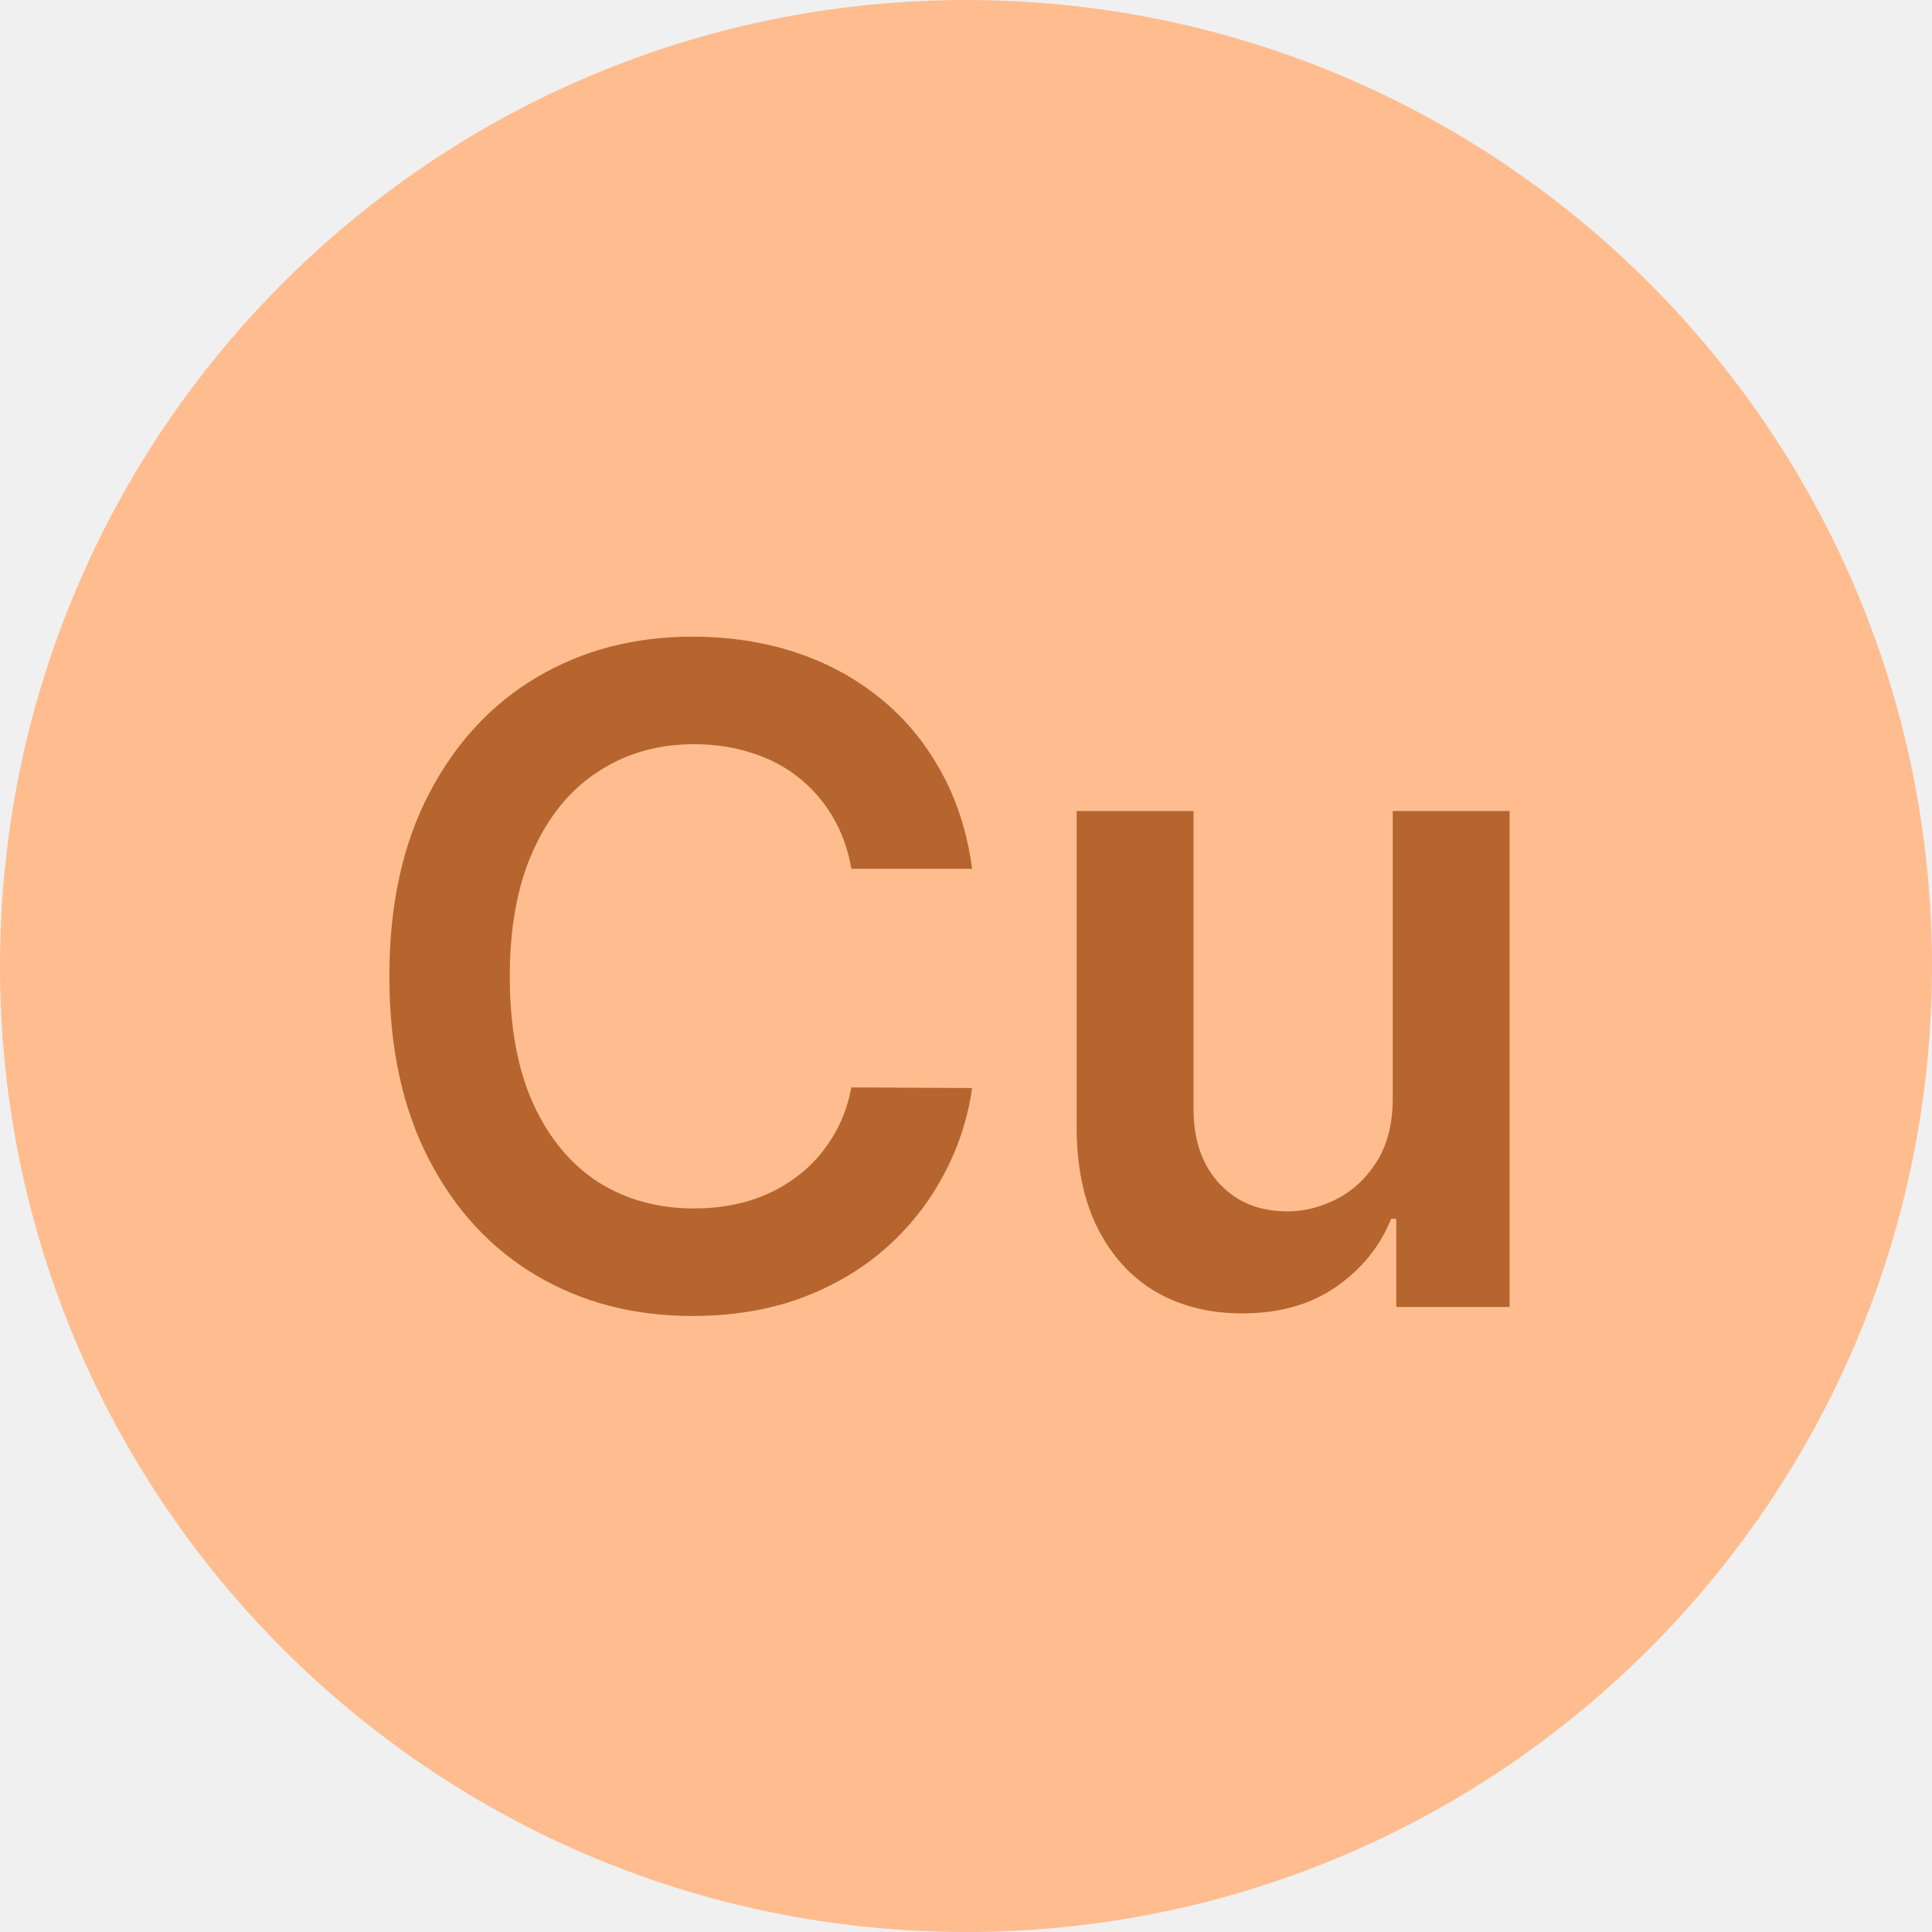
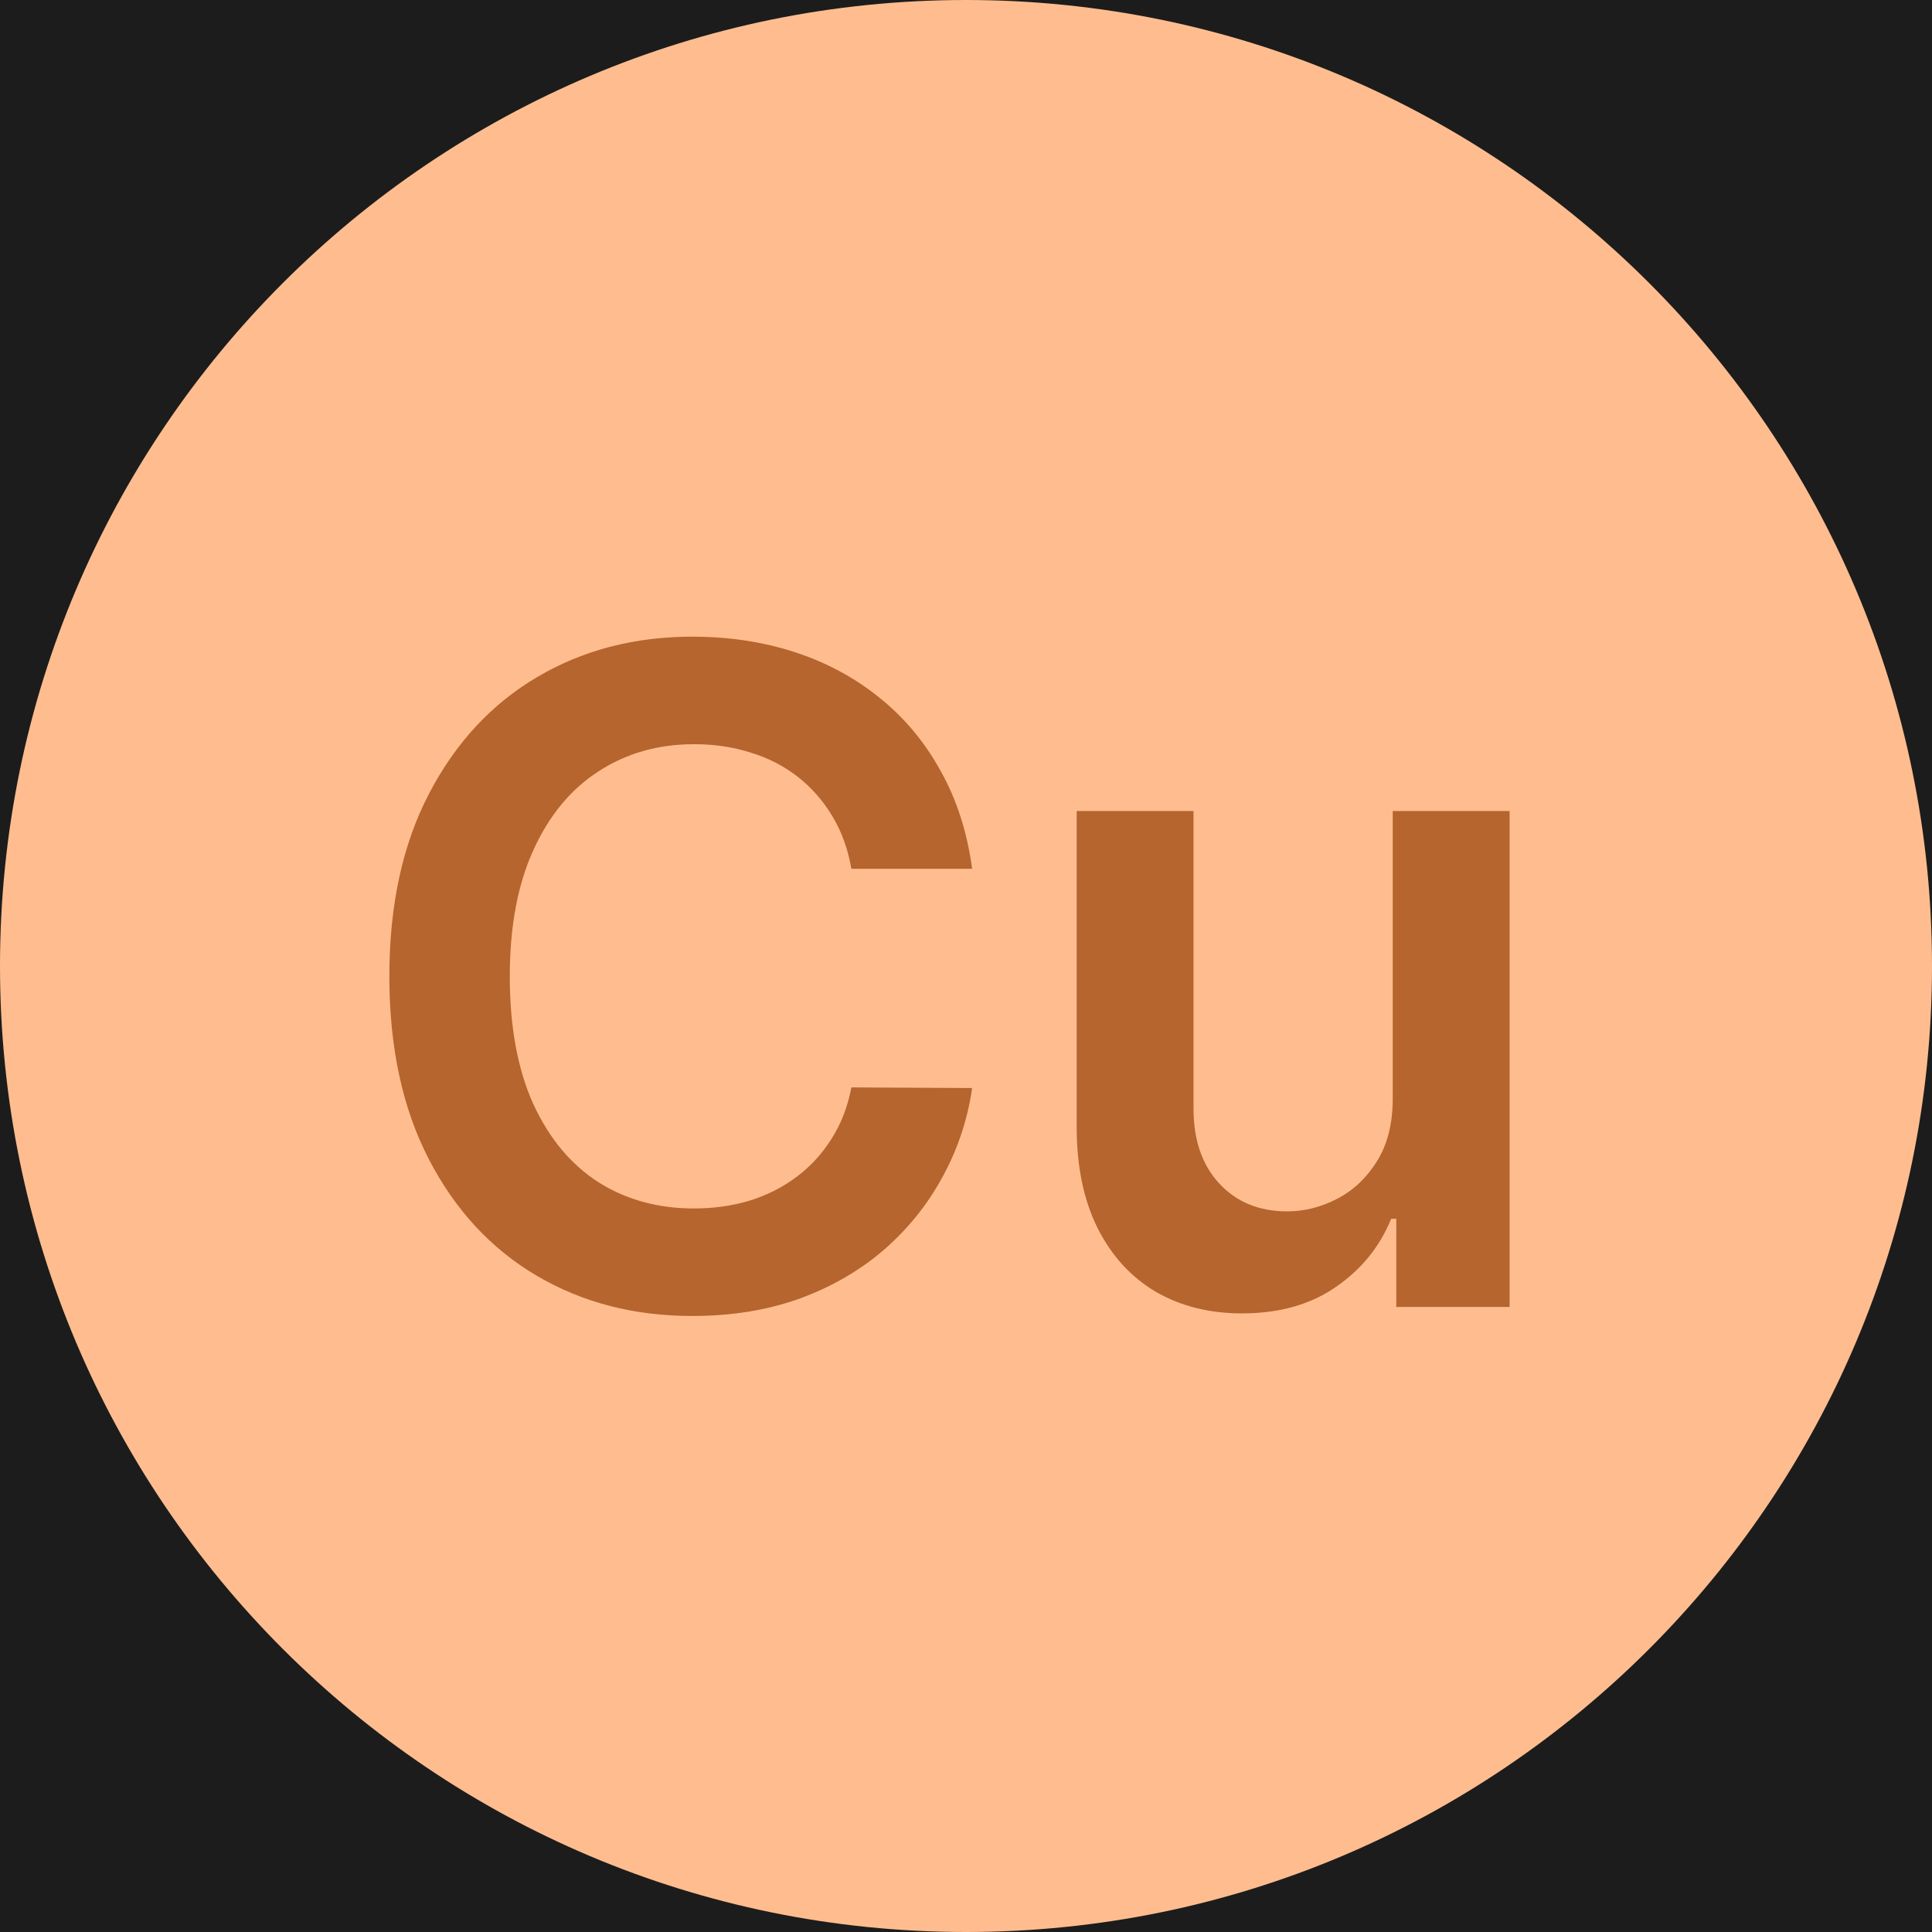
<svg xmlns="http://www.w3.org/2000/svg" width="68" height="68" viewBox="0 0 68 68" fill="none">
-   <g clip-path="url(#clip0_41420_578113)">
-     <path d="M34 68C52.778 68 68 52.778 68 34C68 15.222 52.778 0 34 0C15.222 0 0 15.222 0 34C0 52.778 15.222 68 34 68Z" fill="#FFBD8F" />
-     <path d="M34.216 30.579H29.966C29.845 29.883 29.621 29.265 29.296 28.727C28.97 28.182 28.564 27.72 28.079 27.341C27.595 26.962 27.042 26.678 26.421 26.489C25.807 26.292 25.144 26.193 24.432 26.193C23.167 26.193 22.046 26.511 21.068 27.148C20.091 27.776 19.326 28.701 18.773 29.921C18.22 31.133 17.943 32.614 17.943 34.364C17.943 36.144 18.22 37.644 18.773 38.864C19.333 40.076 20.099 40.992 21.068 41.614C22.046 42.227 23.163 42.534 24.421 42.534C25.117 42.534 25.769 42.443 26.375 42.261C26.989 42.072 27.538 41.795 28.023 41.432C28.515 41.068 28.928 40.621 29.261 40.091C29.602 39.561 29.837 38.955 29.966 38.273L34.216 38.295C34.057 39.401 33.712 40.439 33.182 41.409C32.659 42.379 31.974 43.235 31.125 43.977C30.276 44.712 29.284 45.288 28.148 45.705C27.011 46.114 25.75 46.318 24.364 46.318C22.318 46.318 20.492 45.845 18.886 44.898C17.28 43.951 16.015 42.583 15.091 40.795C14.167 39.008 13.704 36.864 13.704 34.364C13.704 31.856 14.171 29.712 15.102 27.932C16.034 26.144 17.303 24.776 18.909 23.829C20.515 22.883 22.333 22.409 24.364 22.409C25.659 22.409 26.864 22.591 27.977 22.954C29.091 23.318 30.083 23.852 30.954 24.557C31.826 25.254 32.542 26.11 33.102 27.125C33.67 28.133 34.042 29.284 34.216 30.579ZM49.02 38.659V28.546H53.133V46H49.145V42.898H48.963C48.569 43.875 47.921 44.674 47.02 45.295C46.126 45.917 45.024 46.227 43.713 46.227C42.569 46.227 41.558 45.974 40.679 45.466C39.808 44.951 39.126 44.205 38.633 43.227C38.141 42.242 37.895 41.053 37.895 39.659V28.546H42.008V39.023C42.008 40.129 42.312 41.008 42.918 41.659C43.524 42.311 44.319 42.636 45.304 42.636C45.91 42.636 46.497 42.489 47.065 42.193C47.633 41.898 48.099 41.458 48.463 40.875C48.834 40.284 49.02 39.545 49.02 38.659Z" fill="#B5652D" />
+   <rect width="68" height="68" fill="#1E1E1E" />
+   <g id="Protocols">
+     <rect width="2750" height="1426.35" transform="translate(-1712 -459)" fill="#1C1C1C" />
+     <g id="social">
+       <g id="Frame 1597881001">
+         <g id="Frame 1597880988">
+           <g id="Frame 1597880995">
+             <g id="copper 2" clip-path="url(#clip0_10_1762)">
+               <path id="Vector" d="M34 68C52.778 68 68 52.778 68 34C68 15.222 52.778 0 34 0C15.222 0 0 15.222 0 34C0 52.778 15.222 68 34 68Z" fill="#FFBD8F" />
+               <path id="Cu" d="M34.216 30.579H29.966C29.845 29.883 29.621 29.265 29.296 28.727C28.97 28.182 28.564 27.72 28.079 27.341C27.595 26.962 27.042 26.678 26.421 26.489C25.807 26.292 25.144 26.193 24.432 26.193C23.167 26.193 22.046 26.511 21.068 27.148C20.091 27.776 19.326 28.701 18.773 29.921C18.22 31.133 17.943 32.614 17.943 34.364C17.943 36.144 18.22 37.644 18.773 38.864C19.333 40.076 20.099 40.992 21.068 41.614C22.046 42.227 23.163 42.534 24.421 42.534C25.117 42.534 25.769 42.443 26.375 42.261C26.989 42.072 27.538 41.795 28.023 41.432C28.515 41.068 28.928 40.621 29.261 40.091C29.602 39.561 29.837 38.955 29.966 38.273L34.216 38.295C34.057 39.401 33.712 40.439 33.182 41.409C32.659 42.379 31.974 43.235 31.125 43.977C30.276 44.712 29.284 45.288 28.148 45.705C27.011 46.114 25.75 46.318 24.364 46.318C22.318 46.318 20.492 45.845 18.886 44.898C17.28 43.951 16.015 42.583 15.091 40.795C14.167 39.008 13.704 36.864 13.704 34.364C13.704 31.856 14.171 29.712 15.102 27.932C16.034 26.144 17.303 24.776 18.909 23.829C20.515 22.883 22.333 22.409 24.364 22.409C25.659 22.409 26.864 22.591 27.977 22.954C29.091 23.318 30.083 23.852 30.954 24.557C31.826 25.254 32.542 26.11 33.102 27.125C33.67 28.133 34.042 29.284 34.216 30.579ZM49.02 38.659V28.546H53.133V46H49.145V42.898H48.963C48.569 43.875 47.921 44.674 47.02 45.295C46.126 45.917 45.024 46.227 43.713 46.227C42.569 46.227 41.558 45.974 40.679 45.466C39.808 44.951 39.126 44.205 38.633 43.227C38.141 42.242 37.895 41.053 37.895 39.659V28.546H42.008V39.023C42.008 40.129 42.312 41.008 42.918 41.659C43.524 42.311 44.319 42.636 45.304 42.636C45.91 42.636 46.497 42.489 47.065 42.193C47.633 41.898 48.099 41.458 48.463 40.875C48.834 40.284 49.02 39.545 49.02 38.659Z" fill="#B5652D" />
+             </g>
+           </g>
+         </g>
+       </g>
+     </g>
  </g>
  <defs>
-     <clipPath id="clip0_41420_578113">
+     <clipPath id="clip0_10_1762">
      <rect width="68" height="68" fill="white" />
    </clipPath>
  </defs>
</svg>
